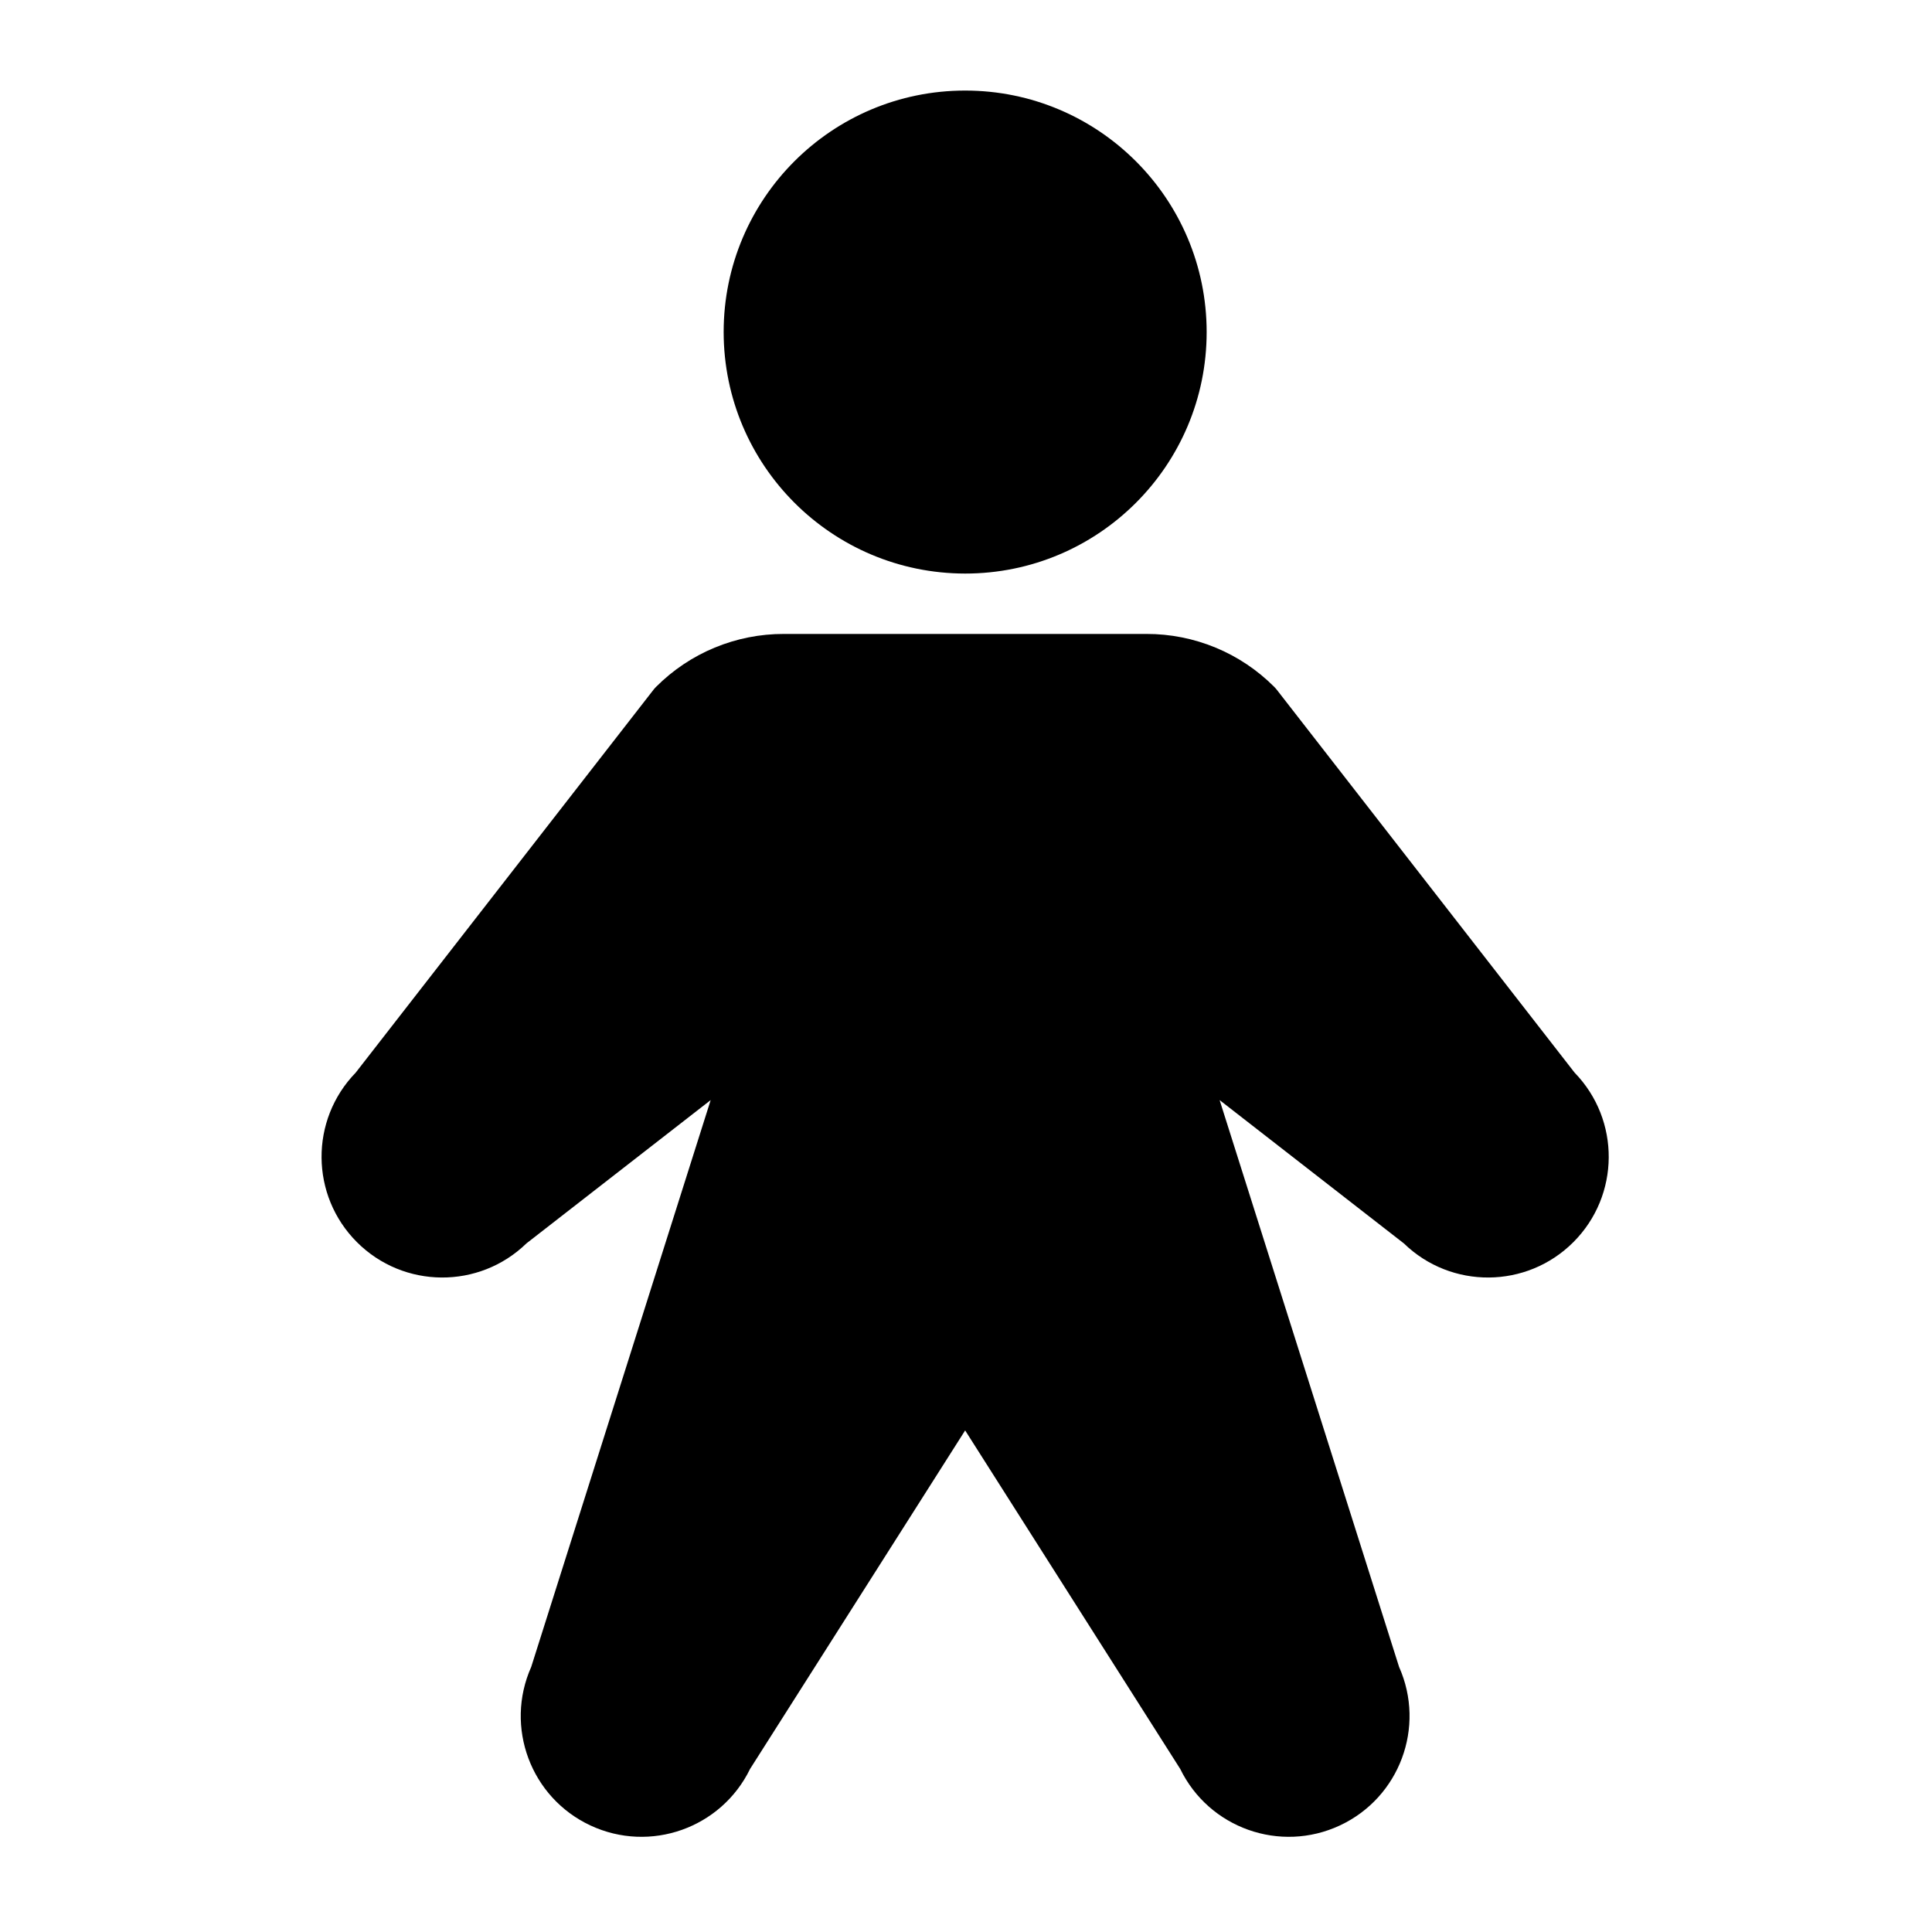
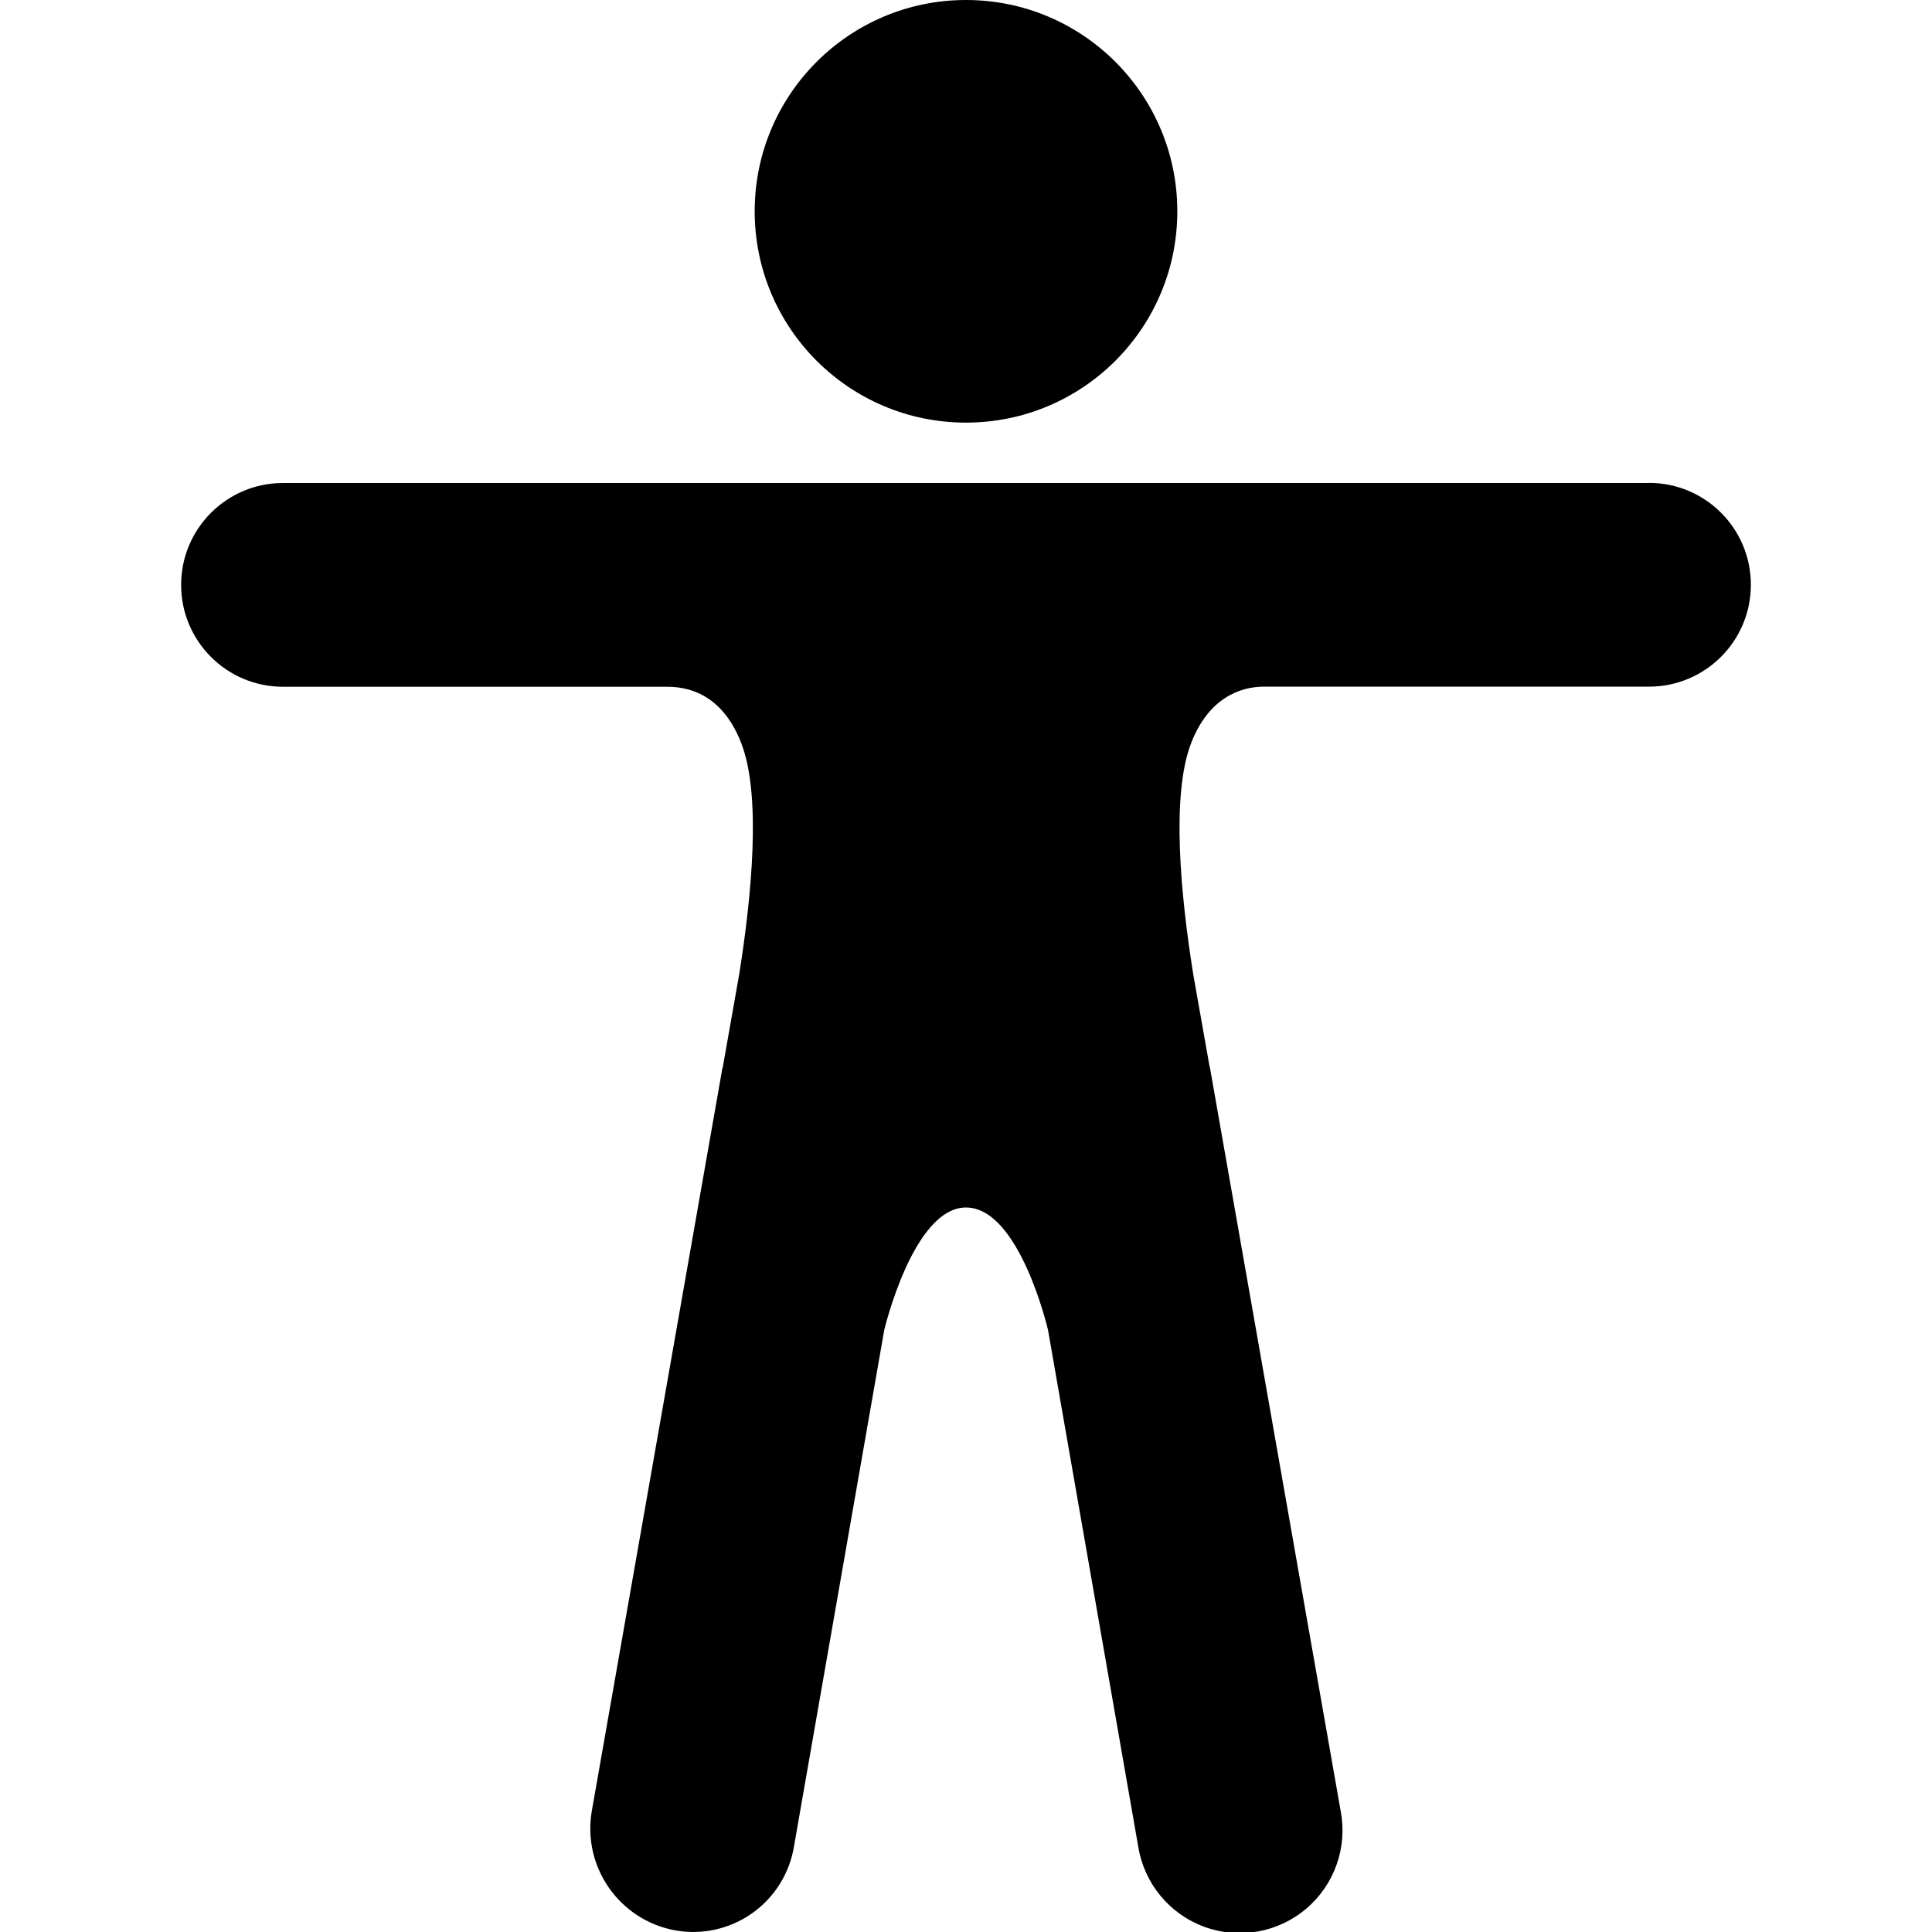
- <svg xmlns="http://www.w3.org/2000/svg" width="256" height="256">
-   <g>
-     <path id="svg_1" d="m127.887,76a32,32 0 1 0 -32,-32a32.036,32.036 0 0 0 32,32zm0,-56a24,24 0 1 1 -24,24a24.027,24.027 0 0 1 24,-24zm80.756,122.131l-39.456,-50.729a3.977,3.977 0 0 0 -0.329,-0.373a23.844,23.844 0 0 0 -16.971,-7.029l-48,0a23.844,23.844 0 0 0 -16.971,7.029a3.978,3.978 0 0 0 -0.329,0.373l-39.456,50.729a16,16 0 0 0 22.625,22.625l24.412,-18.988l-23.778,75.104a16,16 0 0 0 28.998,13.521l28.499,-44.854l28.499,44.854a16,16 0 0 0 28.998,-13.521l-23.778,-75.104l24.412,18.988a16,16 0 0 0 22.625,-22.625l0,0zm-5.844,16.781a8.01,8.01 0 0 1 -11.314,0a3.958,3.958 0 0 0 -0.372,-0.329l-34.746,-27.025a4,4 0 0 0 -6.27,4.365l27.733,87.594a4.086,4.086 0 0 0 0.188,0.483a8,8 0 0 1 -14.502,6.762a4.022,4.022 0 0 0 -0.249,-0.455l-32.005,-50.371a4,4 0 0 0 -6.752,0l-32.005,50.371a4.022,4.022 0 0 0 -0.249,0.455a8,8 0 0 1 -14.502,-6.762a4.088,4.088 0 0 0 0.188,-0.483l27.733,-87.594a4,4 0 0 0 -6.27,-4.365l-34.746,27.025a3.96,3.96 0 0 0 -0.372,0.329a8,8 0 0 1 -11.314,-11.313a4.038,4.038 0 0 0 0.329,-0.373l39.437,-50.704a15.891,15.891 0 0 1 11.146,-4.521l48,0a15.891,15.891 0 0 1 11.146,4.521l39.437,50.704a4.038,4.038 0 0 0 0.329,0.373a8.001,8.001 0 0 1 0,11.313l0,0z" />
-     <ellipse stroke="null" ry="29" rx="25.5" id="svg_2" cy="45.5" cx="127.5" fill="#000" />
-     <path transform="translate(718,320.5)" id="svg_4" d="m130,93.5l-35,-4.5l-42,57l77,-52.5z" opacity="NaN" stroke="null" fill="#000" />
-     <path id="svg_7" d="m128,91.5l-33,-0.5l-50,62l13,12l68,-52" opacity="NaN" stroke="null" fill="#000" />
-     <path id="svg_8" d="m125,88.5l34,0.5l47,54l1,20l-13,2l-37,-29l-30,-23l1,68" opacity="NaN" stroke="null" fill="#000" />
-     <path id="svg_9" d="m104,137.5l-18,47.5l-12,39l5,17l11,-4l37,-54l-1,-65l-13,7" opacity="NaN" stroke="null" fill="#000" />
-     <path id="svg_10" d="m127,113.5l27,18.5l14,58l14,32l-6,17l-17,-7l-31,-48l-31,-65l53,-15" opacity="NaN" stroke="null" fill="#000" />
-     <rect id="svg_11" height="27" width="52" y="105.5" x="102" stroke="null" fill="#000" />
-   </g>
+ <svg xmlns="http://www.w3.org/2000/svg" width="15px" height="15px" viewBox="0 0 512 512">
+   <circle cx="256" cy="56" r="56" />
+   <path d="M437,128H75a27,27,0,0,0,0,54H176.88c6.91,0,15,3.09,19.58,15,5.35,13.83,2.73,40.54-.57,61.23l-4.32,24.45a.42.42,0,0,1-.12.35l-34.6,196.81A27.43,27.43,0,0,0,179,511.58a27.06,27.06,0,0,0,31.42-22.29l23.91-136.8S242,320,256,320c14.23,0,21.74,32.49,21.74,32.49l23.91,136.92a27.24,27.24,0,1,0,53.62-9.6L320.66,283a.45.45,0,0,0-.11-.35l-4.33-24.45c-3.3-20.69-5.92-47.4-.57-61.23,4.56-11.88,12.91-15,19.28-15H437a27,27,0,0,0,0-54Z" />
</svg>
